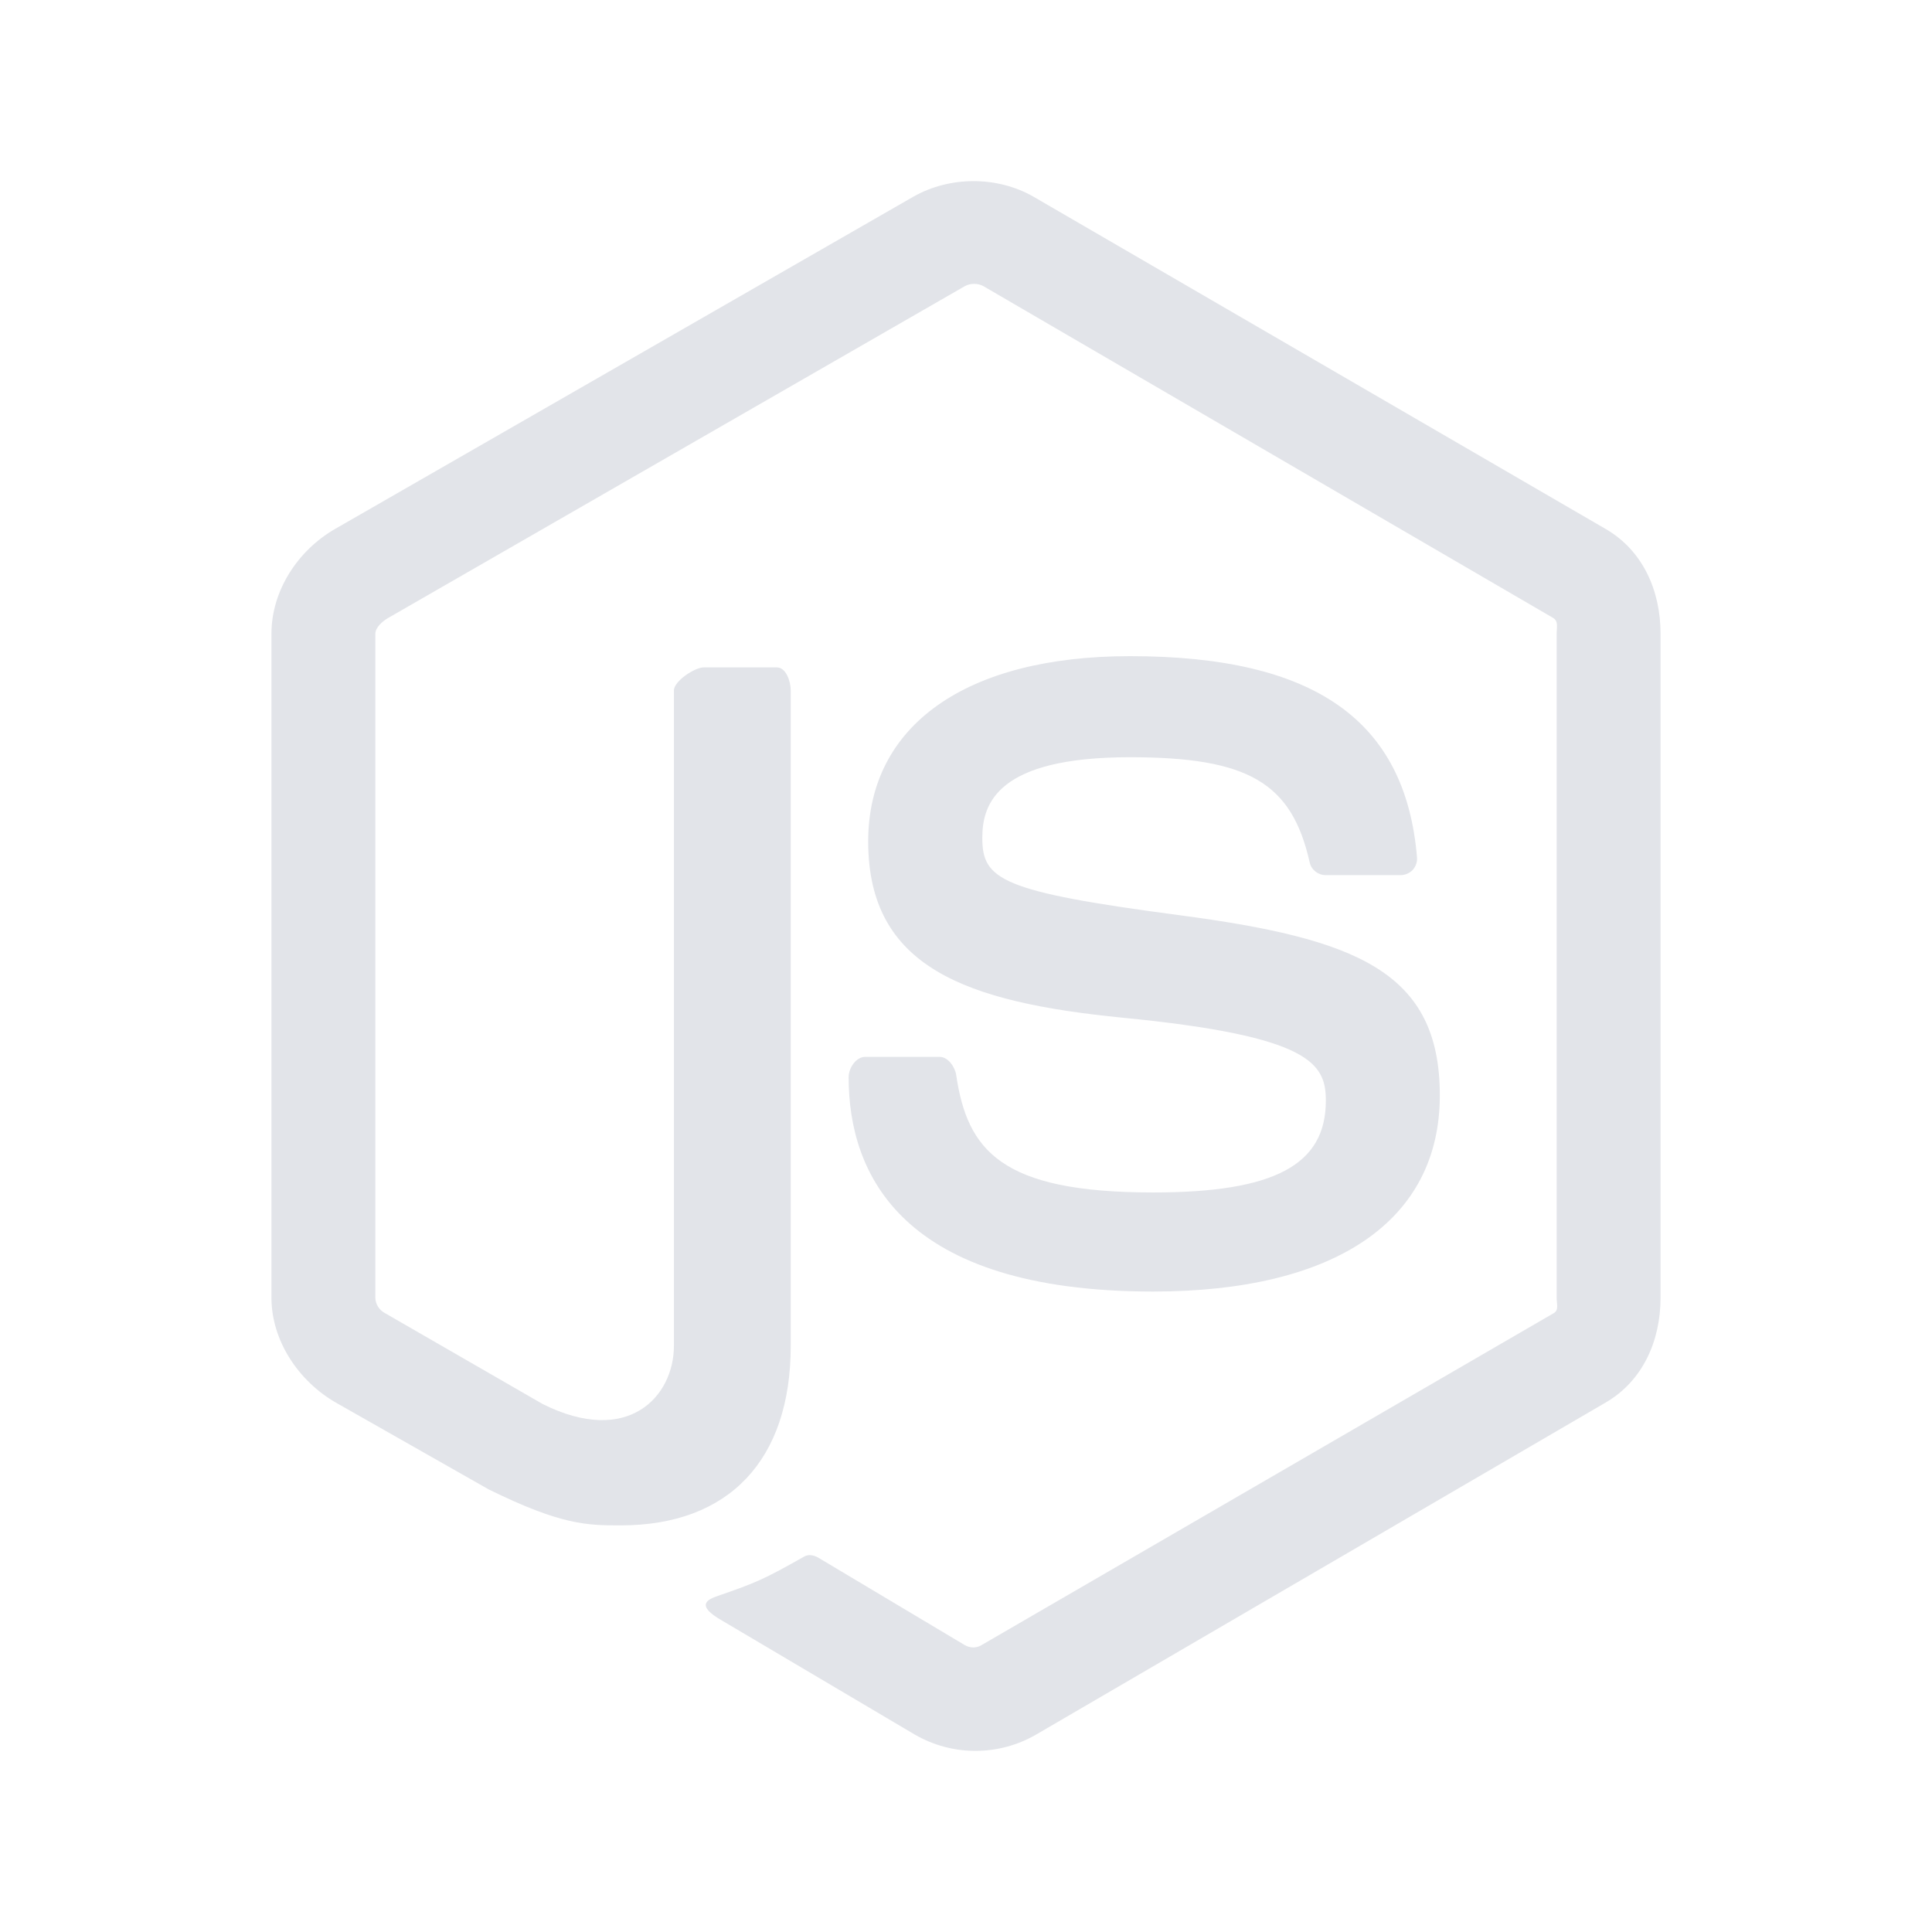
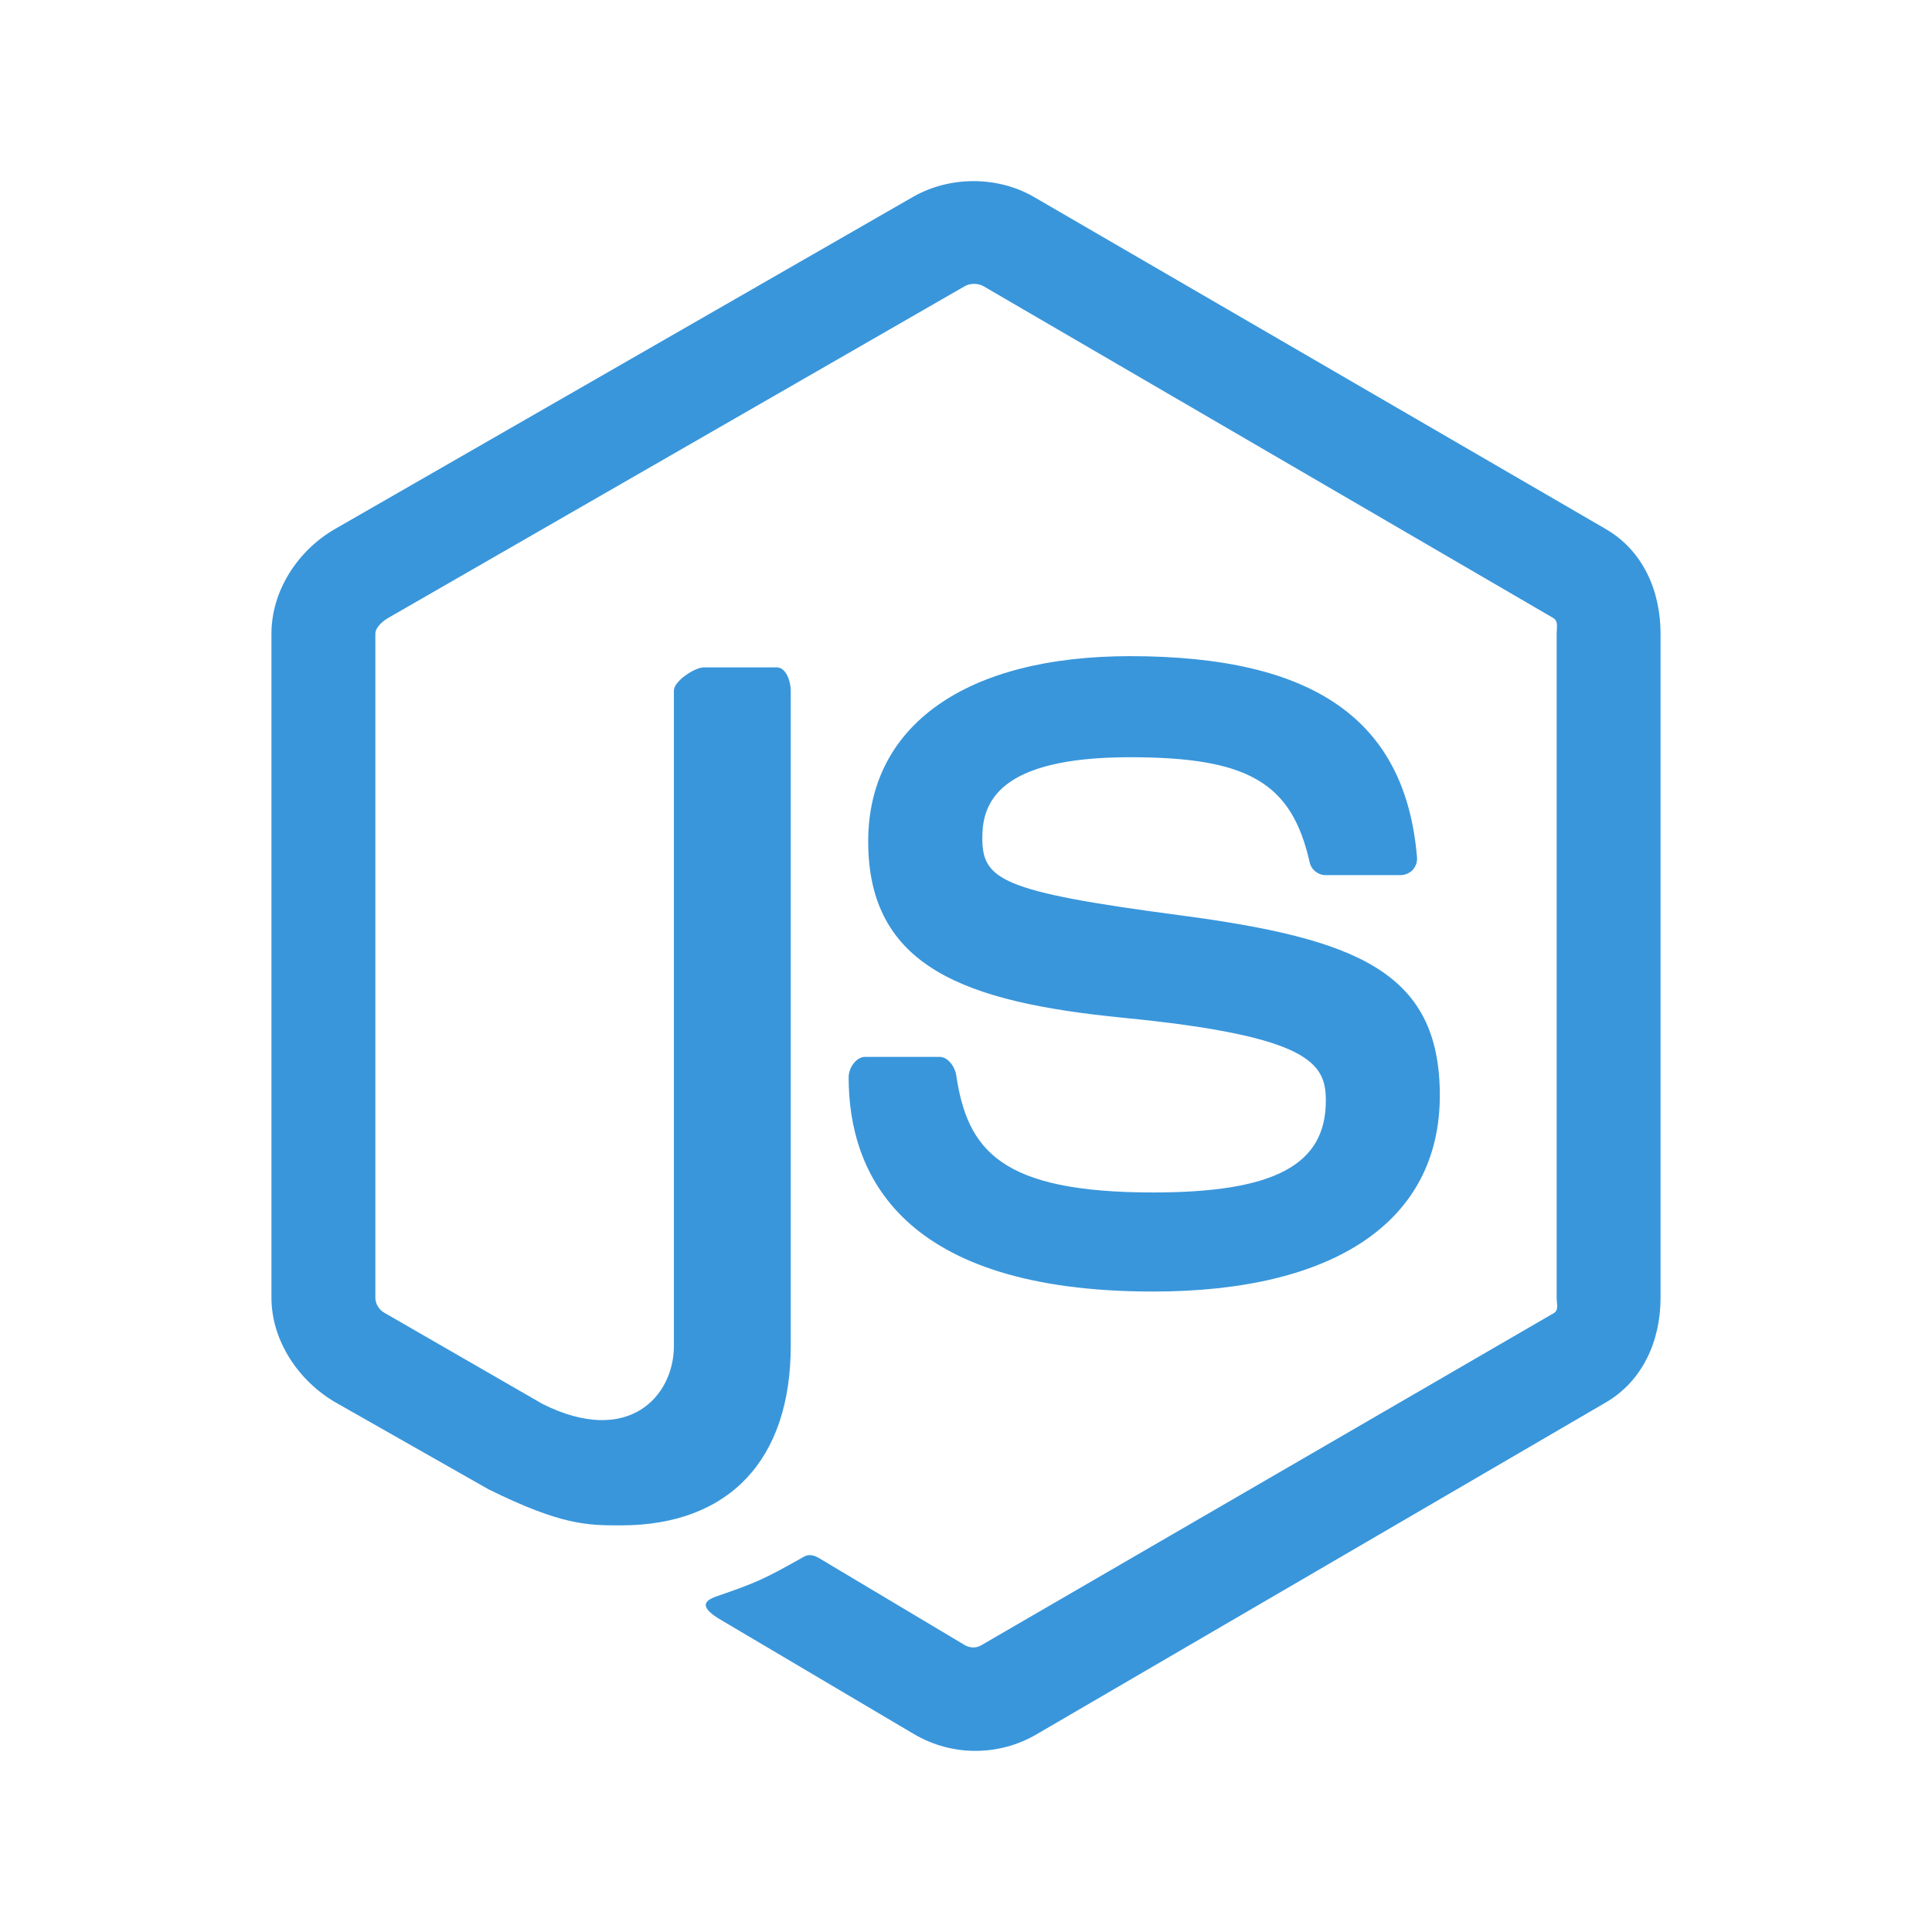
<svg xmlns="http://www.w3.org/2000/svg" width="32" height="32" viewBox="0 0 32 32" fill="none">
-   <path d="M26.594 8.761L17.113 3.255C16.515 2.915 15.736 2.915 15.133 3.255L5.55 8.761C4.933 9.116 4.496 9.783 4.496 10.497V21.493C4.496 22.207 4.945 22.875 5.562 23.231L8.094 24.669C9.304 25.265 9.731 25.265 10.282 25.265C12.074 25.265 13.097 24.182 13.097 22.292V11.436C13.097 11.283 13.018 11.054 12.867 11.054H11.658C11.505 11.054 11.162 11.283 11.162 11.436V22.292C11.162 23.13 10.404 23.963 8.988 23.255L6.372 21.747C6.281 21.698 6.217 21.598 6.217 21.493V10.497C6.217 10.393 6.336 10.289 6.428 10.236L15.98 4.74C16.069 4.689 16.2 4.689 16.289 4.74L25.725 10.235C25.815 10.289 25.783 10.39 25.783 10.497V21.493C25.783 21.598 25.823 21.701 25.733 21.751L16.254 27.25C16.173 27.299 16.072 27.299 15.983 27.25L13.552 25.799C13.478 25.757 13.391 25.741 13.321 25.781C12.644 26.164 12.52 26.215 11.885 26.435C11.729 26.489 11.499 26.584 11.973 26.85L15.155 28.732C15.459 28.907 15.804 29 16.154 29C16.508 29 16.853 28.908 17.158 28.732L26.594 23.231C27.211 22.872 27.504 22.207 27.504 21.493V10.497C27.504 9.783 27.211 9.118 26.594 8.761ZM19.099 19.751C16.577 19.751 16.022 19.055 15.837 17.802C15.815 17.666 15.7 17.505 15.563 17.505H14.331C14.178 17.505 14.056 17.69 14.056 17.842C14.056 19.447 14.929 21.392 19.099 21.392C22.117 21.392 23.848 20.219 23.848 18.143C23.848 16.085 22.457 15.545 19.53 15.158C16.571 14.767 16.27 14.569 16.27 13.876C16.27 13.304 16.525 12.542 18.716 12.542C20.674 12.542 21.395 12.962 21.692 14.282C21.718 14.406 21.831 14.495 21.959 14.495H23.196C23.272 14.495 23.345 14.464 23.398 14.41C23.45 14.351 23.477 14.278 23.47 14.199C23.279 11.927 21.769 10.868 18.716 10.868C16 10.868 14.38 12.015 14.38 13.937C14.38 16.023 15.992 16.599 18.599 16.857C21.718 17.162 21.96 17.618 21.96 18.232C21.96 19.297 21.105 19.751 19.099 19.751Z" fill="#E2E4E9" />
+   <path d="M26.594 8.761L17.113 3.255C16.515 2.915 15.736 2.915 15.133 3.255L5.55 8.761C4.933 9.116 4.496 9.783 4.496 10.497V21.493C4.496 22.207 4.945 22.875 5.562 23.231L8.094 24.669C9.304 25.265 9.731 25.265 10.282 25.265C12.074 25.265 13.097 24.182 13.097 22.292V11.436C13.097 11.283 13.018 11.054 12.867 11.054H11.658C11.505 11.054 11.162 11.283 11.162 11.436V22.292C11.162 23.13 10.404 23.963 8.988 23.255L6.372 21.747C6.281 21.698 6.217 21.598 6.217 21.493V10.497C6.217 10.393 6.336 10.289 6.428 10.236L15.98 4.74C16.069 4.689 16.2 4.689 16.289 4.74L25.725 10.235C25.815 10.289 25.783 10.39 25.783 10.497V21.493C25.783 21.598 25.823 21.701 25.733 21.751L16.254 27.25C16.173 27.299 16.072 27.299 15.983 27.25L13.552 25.799C13.478 25.757 13.391 25.741 13.321 25.781C12.644 26.164 12.52 26.215 11.885 26.435C11.729 26.489 11.499 26.584 11.973 26.85L15.155 28.732C15.459 28.907 15.804 29 16.154 29C16.508 29 16.853 28.908 17.158 28.732L26.594 23.231C27.211 22.872 27.504 22.207 27.504 21.493V10.497C27.504 9.783 27.211 9.118 26.594 8.761ZM19.099 19.751C16.577 19.751 16.022 19.055 15.837 17.802C15.815 17.666 15.7 17.505 15.563 17.505H14.331C14.178 17.505 14.056 17.69 14.056 17.842C14.056 19.447 14.929 21.392 19.099 21.392C22.117 21.392 23.848 20.219 23.848 18.143C23.848 16.085 22.457 15.545 19.53 15.158C16.571 14.767 16.27 14.569 16.27 13.876C16.27 13.304 16.525 12.542 18.716 12.542C20.674 12.542 21.395 12.962 21.692 14.282C21.718 14.406 21.831 14.495 21.959 14.495H23.196C23.272 14.495 23.345 14.464 23.398 14.41C23.45 14.351 23.477 14.278 23.47 14.199C23.279 11.927 21.769 10.868 18.716 10.868C16 10.868 14.38 12.015 14.38 13.937C14.38 16.023 15.992 16.599 18.599 16.857C21.718 17.162 21.96 17.618 21.96 18.232C21.96 19.297 21.105 19.751 19.099 19.751Z" fill="#3996DB" />
</svg>
